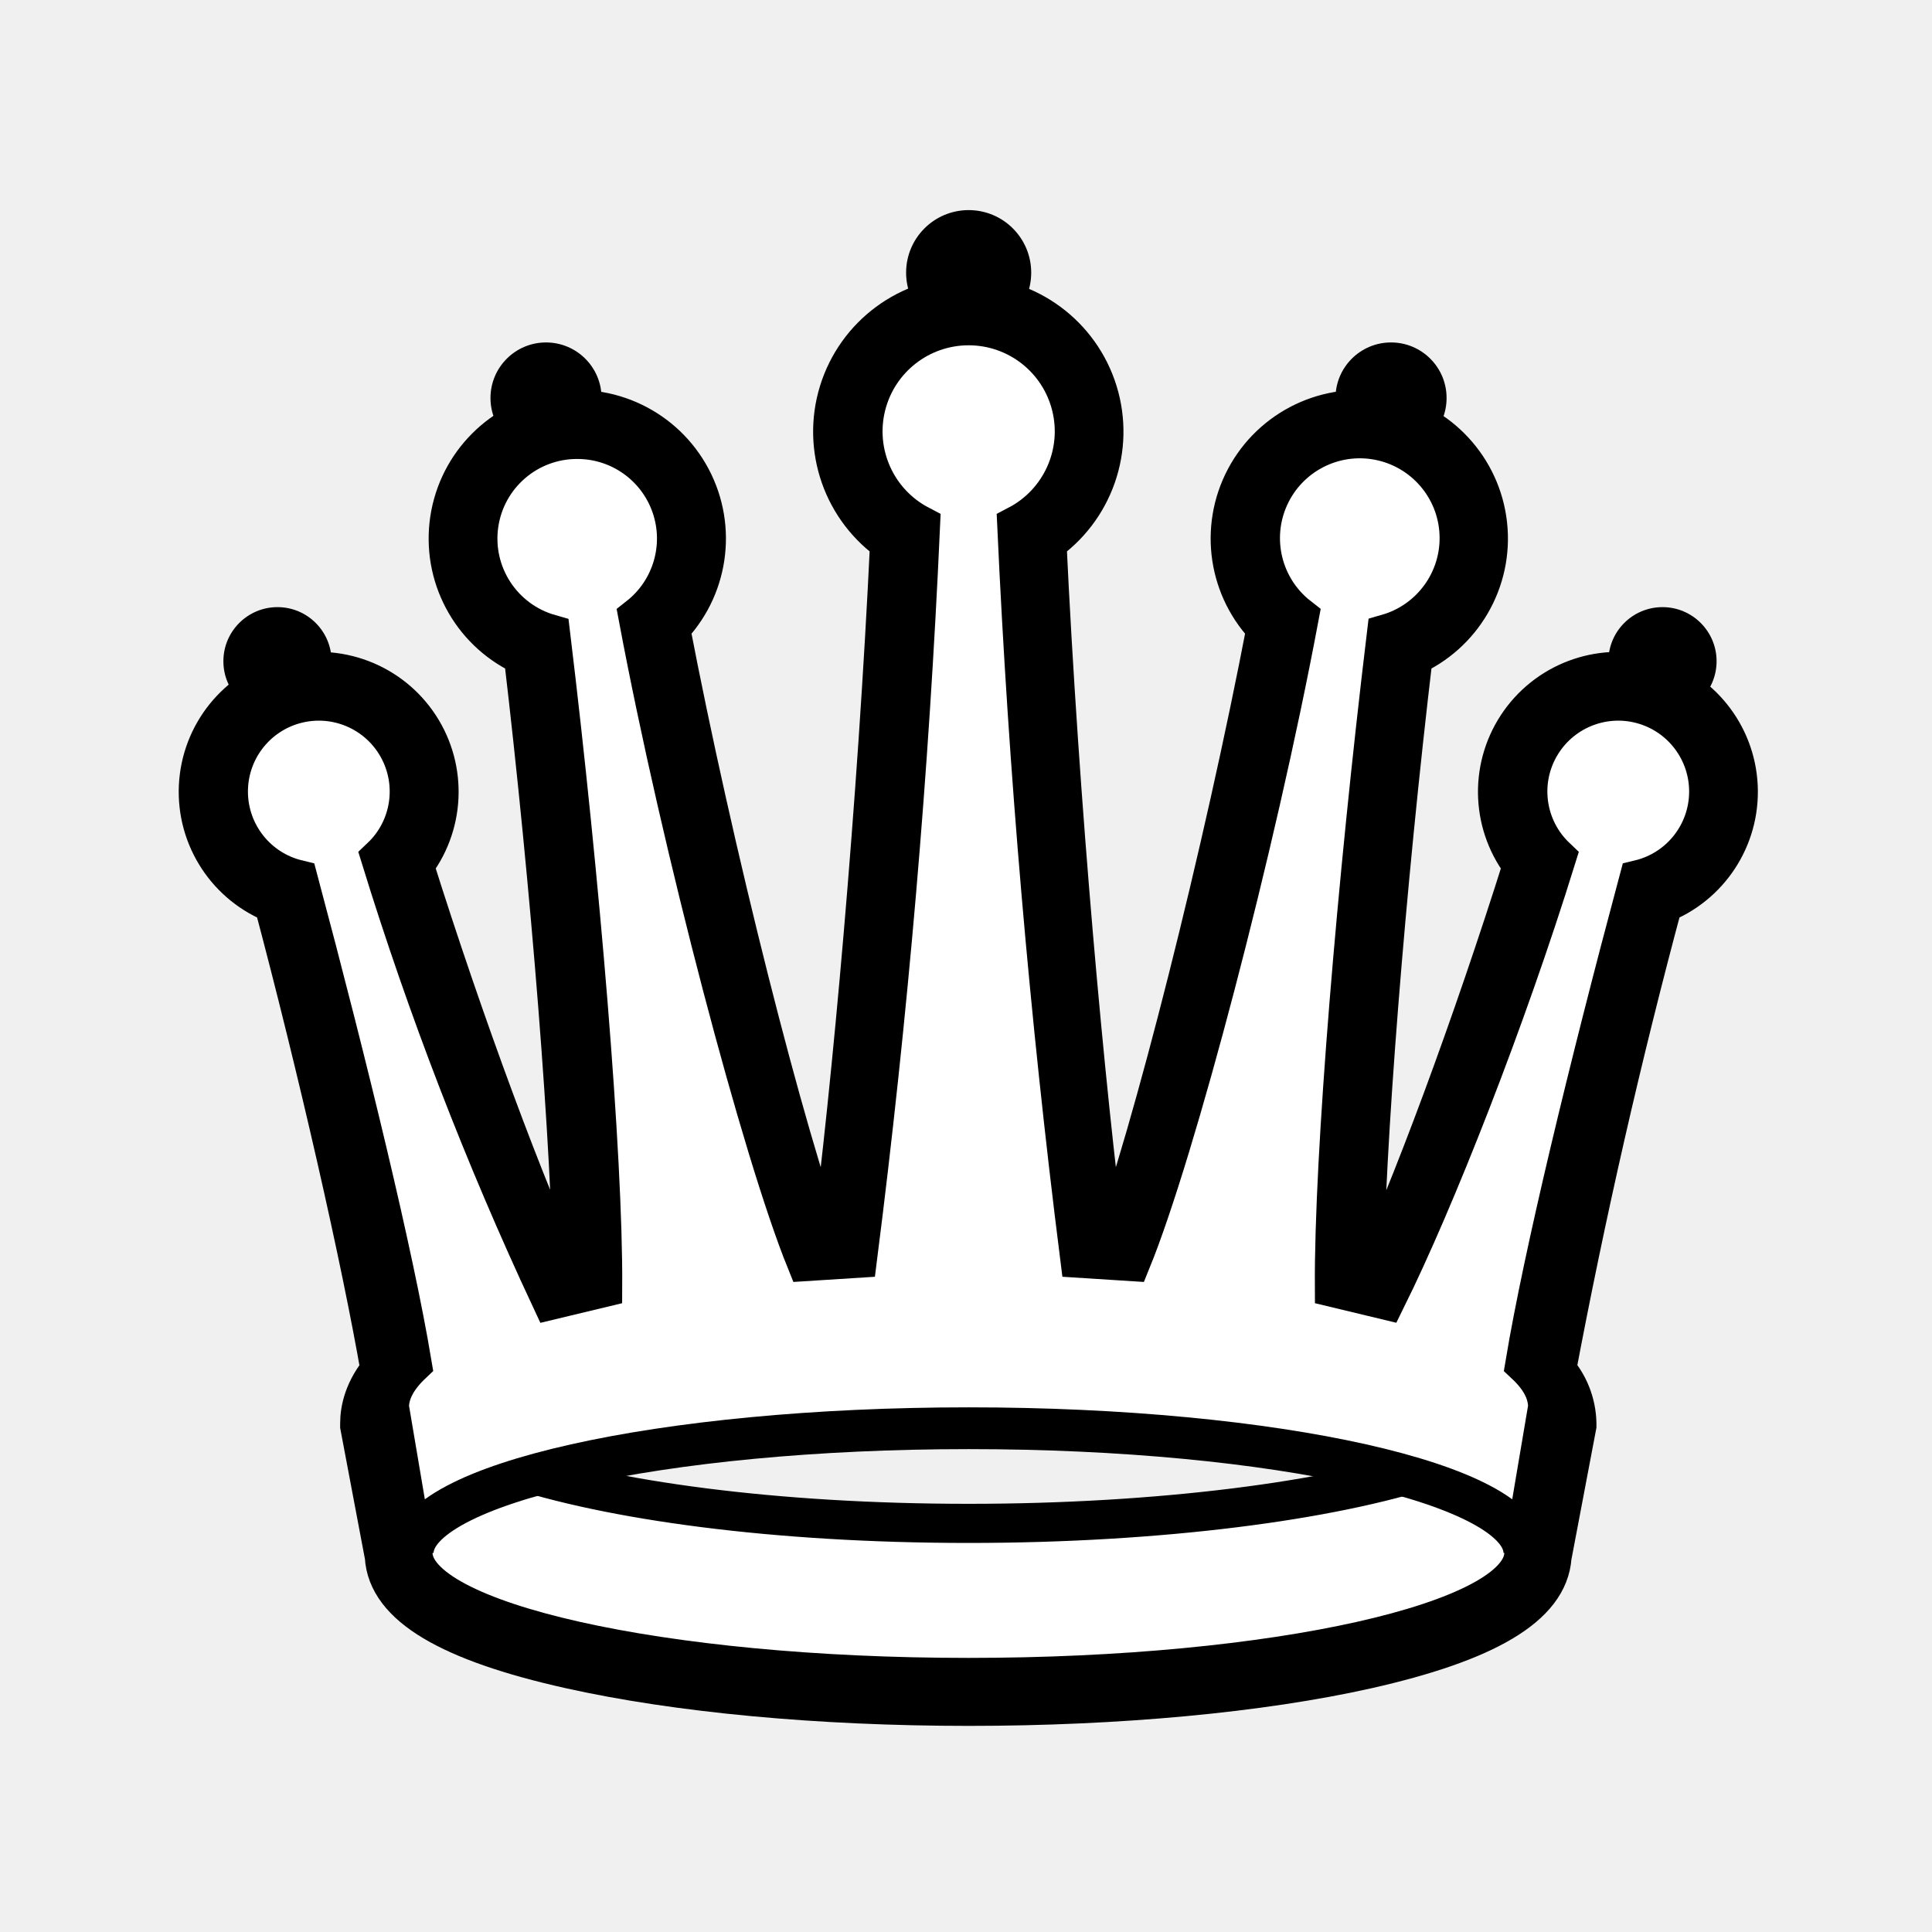
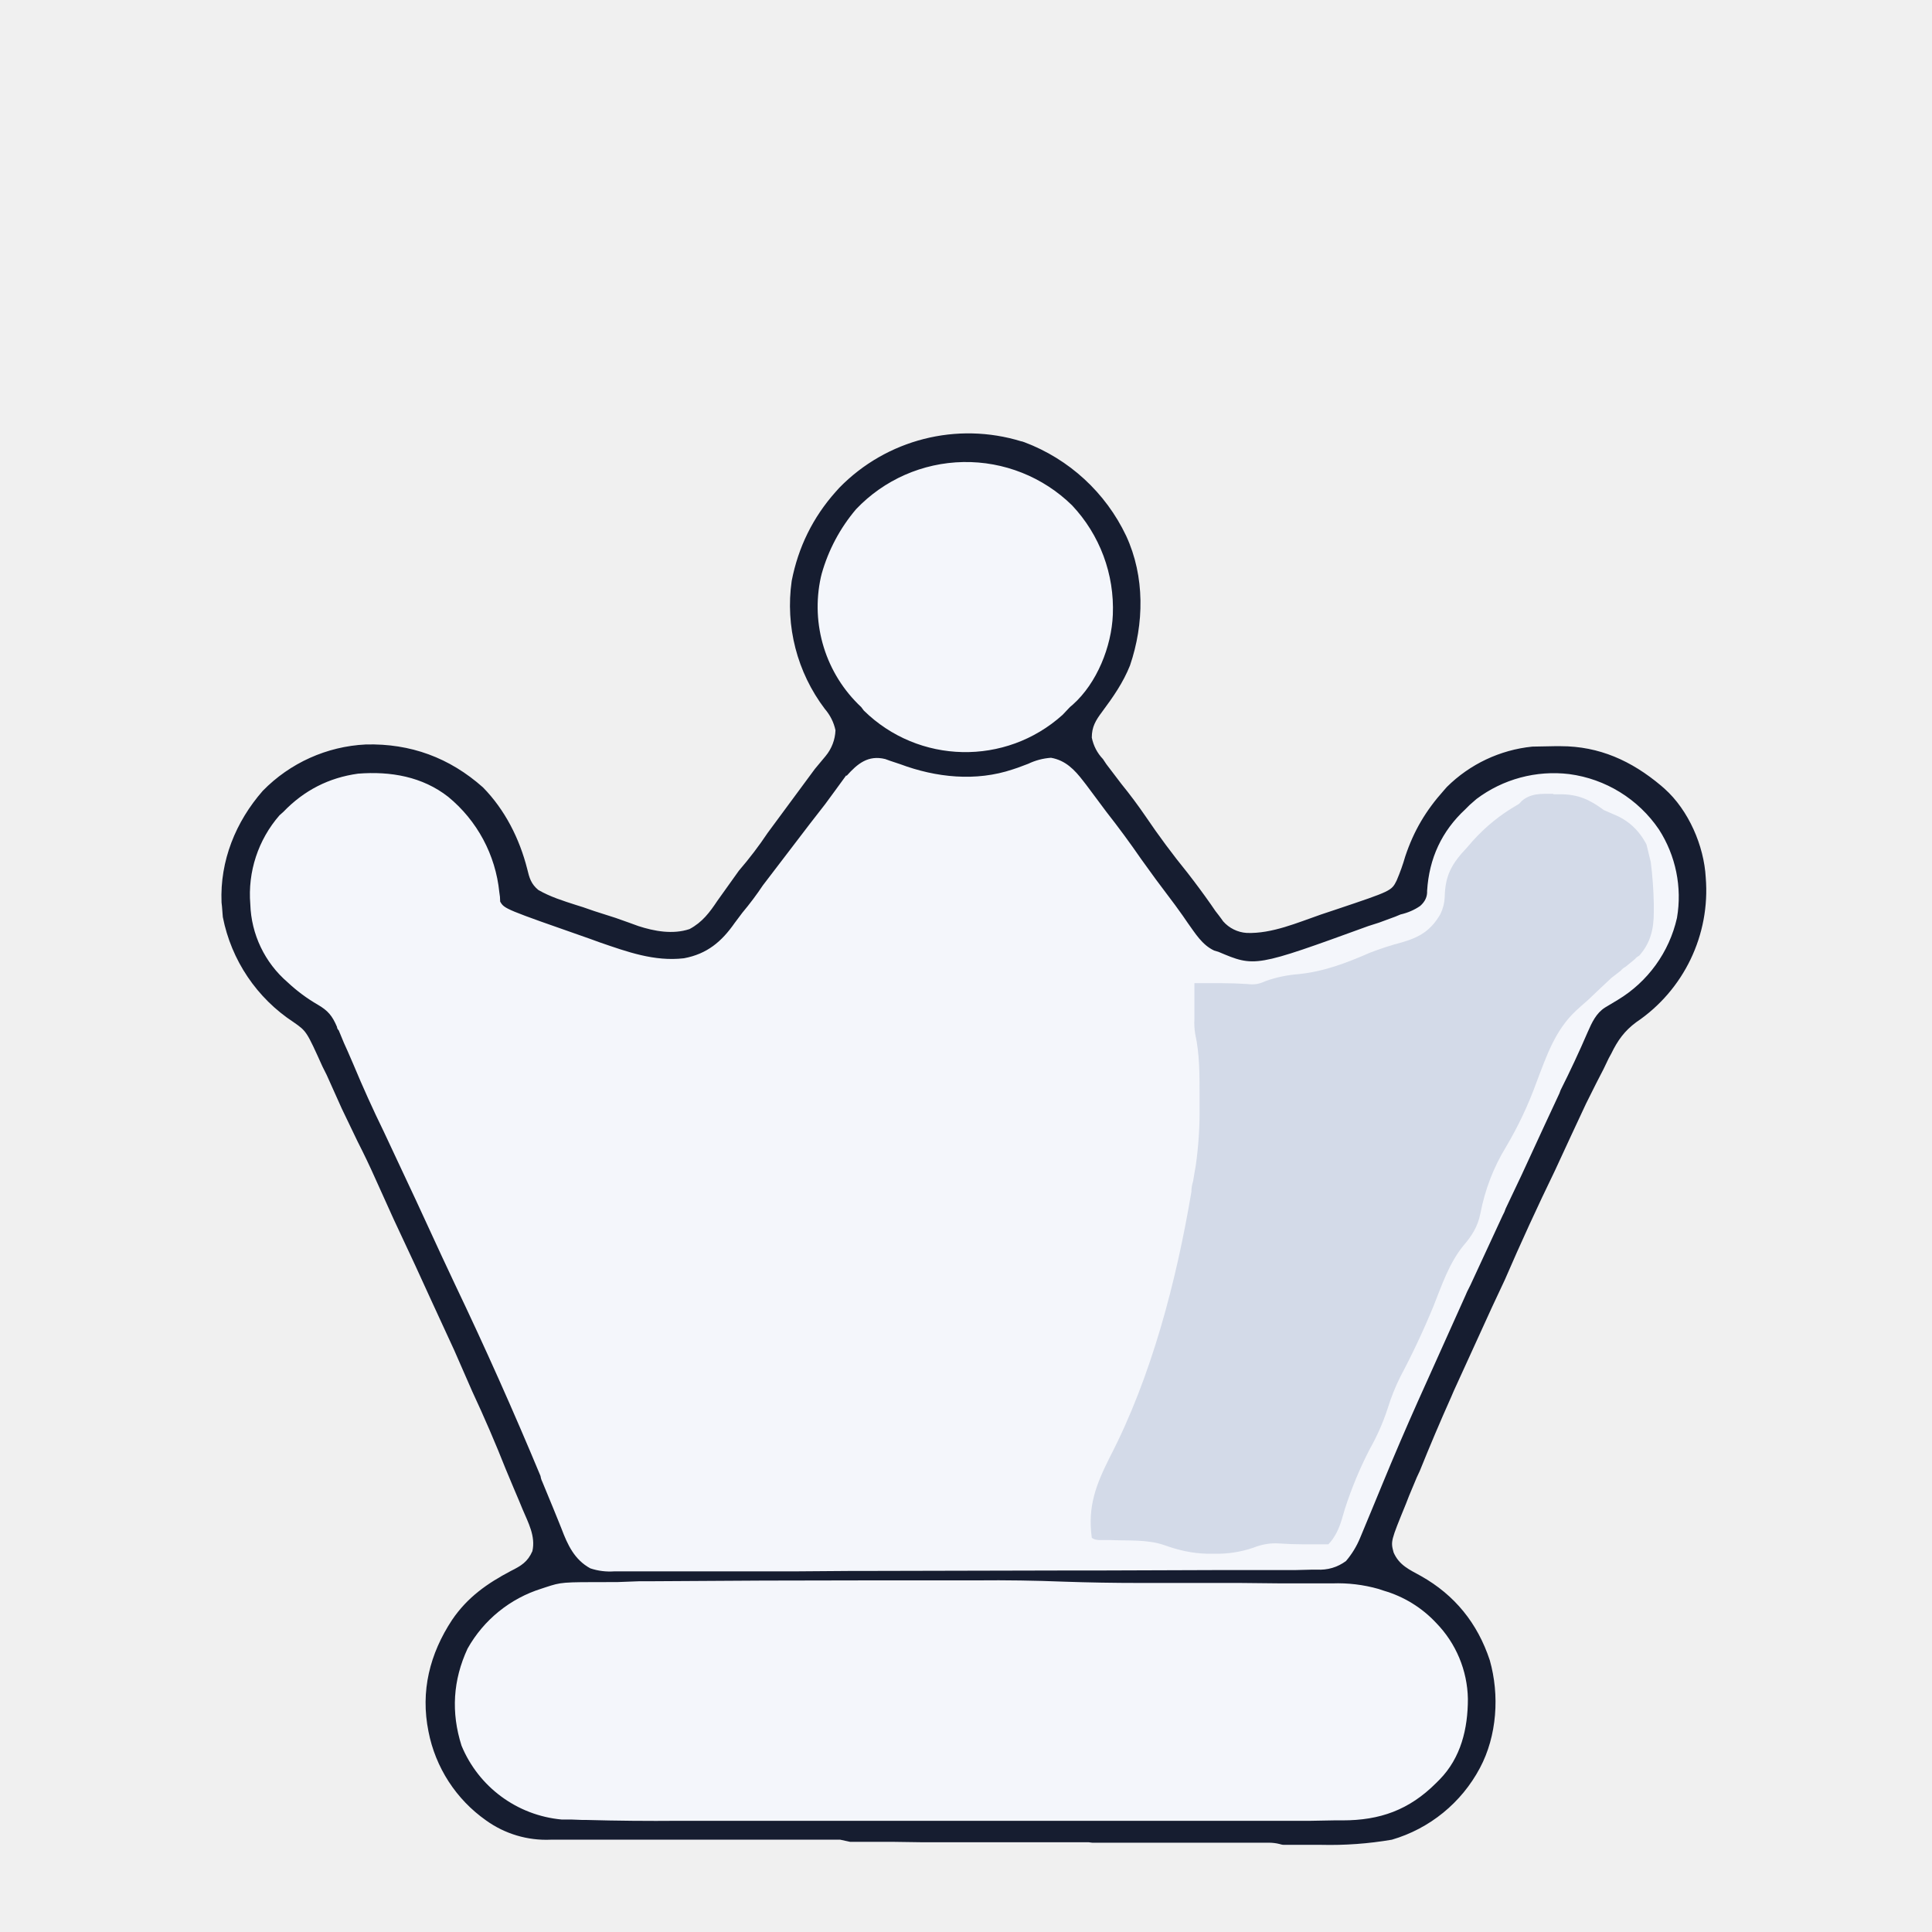
- <svg xmlns="http://www.w3.org/2000/svg" style="color-scheme:light only" viewBox="0 0 800 800">
-   <g fill="#fff" stroke="#000" stroke-miterlimit="10">
-     <path stroke-width="20.5" d="M401.1 704.4c-62 0-120.5-5.5-164.8-15.4-49.6-11.1-74.1-25.8-75-44.7l-10.2-54v-.9c0-5.4 1.6-13.2 8.6-21.4-8-46.5-25.9-125.2-44.6-195.5a47.7 47.7 0 1 1 54-14.7C190.2 424.9 216 494.5 234 533l5.3-1.3c-.5-55.3-9.1-164.3-20.6-261.6a51.3 51.3 0 1 1 56.6-10.8c17.9 93.5 47.7 211.6 65.3 258.9l5.4-.3c8.6-66 19.4-184.5 24.6-294.5a54 54 0 1 1 60.7 0c5.2 110.1 16 228.5 24.6 294.5l5.4.3c17.6-47.3 47.4-165.3 65.3-258.9a51.3 51.3 0 1 1 56.6 10.8c-11.6 97.3-20.2 206.3-20.6 261.6l5.3 1.3c18-38.4 43.8-108.1 64.9-175.2a47.7 47.7 0 1 1 54 14.7A2624.1 2624.1 0 0 0 642.2 568a32.5 32.5 0 0 1 8.6 21.3v.9l-10.3 54.3c-1.2 18.9-25.7 33.5-75 44.6-43.8 9.8-102.3 15.3-164.4 15.3zm-189.4-90.7c1.4 3 13.7 12.4 54.6 20.3 36.5 7 84.2 11 134.6 11 50.3 0 98.2-3.9 134.6-11 40.9-8 53.4-17.3 54.6-20.3-1.4-3-13.7-12.4-54.6-20.3-36.5-7-84.2-11-134.6-11-50.3 0-98.2 3.9-134.6 11-40.8 7.9-53.1 17.3-54.6 20.3z" />
-     <path stroke-width="16.2" d="M592.9 607.6c-41.8 13.8-112.3 23.2-191.8 23.2-80.4 0-148.9-9.5-190.6-23.5C197 610.8 171 628.4 171 643c0 28.5 103 51.6 230 51.6s230-23.1 230-51.6c.1-14.2-24.4-31.7-38.1-35.4z" />
-     <path stroke-width="17.3" d="M401.1 591.4c127.1 0 230.1 23.1 230.1 51.6l10.2-60.3c0-6.3-3.2-12.3-9.4-18.1 7.5-44.9 26.1-121.9 47-199.9a38 38 0 1 0-35.1-9.4c-20.8 67-50.1 141.4-70.4 182.4l-20.4-4.9c-.3-54.2 9.2-167.8 21.5-269.9a41.7 41.7 0 1 0-37.2-7.2c-18 95.8-51.2 221.4-69.4 266.1l-20.4-1.3a3816.1 3816.1 0 0 1-26-302.6 44.3 44.3 0 1 0-41 0 3723 3723 0 0 1-26 302.6l-20.4 1.3c-18.1-44.7-51.4-170.3-69.4-266.1a41.6 41.6 0 0 0-25.7-74.3 41.6 41.6 0 0 0-11.6 81.6c12.3 102 21.8 215.5 21.5 269.8l-20.4 4.9a1418.4 1418.4 0 0 1-70.4-182.4 38 38 0 1 0-35.1 9.4c20.8 78 39.5 155 47 199.9-6 5.7-9.4 11.8-9.4 18.1l10.2 60.3c0-28.5 103.1-51.6 230.2-51.6z" />
+ <svg xmlns="http://www.w3.org/2000/svg" width="45" height="45">
+   <g fill-rule="evenodd">
+     <path fill="#f4f6fb" d="m23.8 10.28.06.02a4.3 4.3 0 0 1 2.37 2.18c.44.95.42 2.05.09 3.02-.16.4-.39.73-.65 1.08-.15.2-.24.35-.24.6q.06.29.26.5l.08.12.35.46q.3.37.56.75.46.68.98 1.32.28.36.54.73l.11.16.07.09.06.08.05.07a.8.8 0 0 0 .55.27c.59.02 1.18-.24 1.73-.43l.36-.12c1.28-.43 1.28-.43 1.4-.67q.12-.28.2-.56c.2-.6.48-1.07.9-1.54l.07-.08a3.3 3.3 0 0 1 1.99-.94l.52-.01h.14c.9 0 1.65.34 2.34.92l.08.07c.56.5.92 1.33.96 2.07a3.7 3.7 0 0 1-1.62 3.37c-.27.2-.43.42-.58.73l-.06.11-.12.25-.17.33-.14.28-.1.2-.35.75-.37.8a64 64 0 0 0-1.17 2.55l-.3.64-.89 1.95-.06.14q-.38.85-.73 1.72l-.07.15-.18.43-.07.18c-.36.88-.36.88-.29 1.14.13.3.37.4.64.55q1.17.66 1.6 1.96c.23.81.17 1.76-.23 2.51a3.4 3.4 0 0 1-2.05 1.67q-.82.14-1.65.12h-.82c-.08 0-.08 0-.15-.02q-.12-.03-.25-.03h-4.11l-.08-.01H21.5l-.7-.01h-1l-.23-.05h-6.74a2.4 2.4 0 0 1-1.51-.45 3.3 3.3 0 0 1-1.34-2.07c-.19-.94.03-1.81.55-2.6.36-.53.82-.85 1.37-1.14.24-.12.39-.21.5-.46.08-.35-.1-.67-.23-.98l-.07-.17-.14-.33-.18-.43q-.36-.91-.78-1.81l-.42-.96-.53-1.15-.38-.83-.5-1.07-.42-.93q-.2-.45-.42-.88l-.37-.77-.35-.78-.1-.2c-.37-.82-.37-.82-.67-1.03a3.8 3.8 0 0 1-1.65-2.45l-.02-.25-.01-.09c-.04-.97.33-1.88.96-2.6a3.6 3.6 0 0 1 2.4-1.08q1.56-.04 2.73 1c.51.52.85 1.19 1.03 1.9.05.21.09.35.26.49.28.16.57.25.88.35l.16.05.26.09.5.16.31.11.22.08c.37.12.8.2 1.19.07.3-.16.47-.39.65-.66l.5-.7q.37-.43.67-.88l1.1-1.49.1-.12.15-.18a1 1 0 0 0 .23-.6q-.06-.28-.25-.5a4 4 0 0 1-.77-2.98q.23-1.18 1.02-2.07l.09-.1a4.2 4.2 0 0 1 4.24-1.08" />
+     <path fill="#d3dae8" d="M36.18 18.5h.15c.43 0 .69.12 1.03.37l.23.1q.5.2.76.7l.1.41q.06.48.07.96v.22c0 .38-.08.71-.34 1q-.06.03-.1.08l-.11.09-.11.09q-.06.03-.11.09l-.22.17-.33.31-.21.2-.16.14-.11.1c-.5.46-.7 1.07-.94 1.7q-.28.77-.7 1.48-.44.72-.6 1.56c-.06.3-.2.52-.4.75-.33.41-.5.92-.69 1.4q-.35.85-.77 1.64-.18.36-.3.75-.16.49-.42.95-.34.66-.57 1.37l-.03.1-.05.17c-.06.2-.16.42-.31.57h-.59q-.27 0-.56-.02-.3-.02-.6.1-.44.15-.92.14h-.14c-.37-.01-.67-.08-1.01-.2-.4-.14-.86-.1-1.28-.12h-.25c-.09-.01-.09-.01-.16-.05-.1-.74.1-1.24.42-1.88.97-1.87 1.55-4.1 1.9-6.18q0-.12.04-.25l.04-.24.02-.11q.1-.7.09-1.39v-.3c0-.46 0-.93-.1-1.38q-.03-.18-.02-.35v-.84h.63q.3 0 .6.02c.17.02.28 0 .43-.07q.37-.13.76-.16c.6-.06 1.12-.26 1.67-.5q.36-.14.74-.24c.42-.12.68-.28.9-.66a1 1 0 0 0 .1-.39c.01-.51.16-.78.52-1.16l.13-.15q.45-.5 1.02-.83c.07-.04.07-.04.12-.1.22-.19.46-.17.74-.17" />
+     <path fill="#161d30" d="m23.8 10.28.06.02a4.3 4.3 0 0 1 2.37 2.18c.44.95.42 2.05.09 3.02-.16.4-.39.73-.65 1.08-.15.2-.24.35-.24.6q.06.29.26.5l.08.12.35.46q.3.37.56.75.46.68.98 1.32.28.36.54.73l.11.16.07.09.06.08.05.07a.8.8 0 0 0 .55.27c.59.02 1.18-.24 1.73-.43l.36-.12c1.28-.43 1.28-.43 1.4-.67q.12-.28.2-.56c.2-.6.48-1.07.9-1.54l.07-.08a3.3 3.3 0 0 1 1.99-.94l.52-.01h.14c.9 0 1.65.34 2.34.92l.08.07c.56.5.92 1.33.96 2.07a3.7 3.7 0 0 1-1.62 3.37c-.27.2-.43.42-.58.73l-.06.11-.12.25-.17.33-.14.28-.1.2-.35.75-.37.8a64 64 0 0 0-1.17 2.55l-.3.64-.89 1.95-.06.14q-.38.85-.73 1.72l-.07.15-.18.43-.07.18c-.36.88-.36.88-.29 1.14.13.3.37.4.64.55q1.17.66 1.6 1.96c.23.81.17 1.76-.23 2.51a3.4 3.4 0 0 1-2.05 1.67q-.82.14-1.65.12h-.82c-.08 0-.08 0-.15-.02q-.12-.03-.25-.03h-4.11l-.08-.01H21.5l-.7-.01h-1l-.23-.05h-6.74a2.4 2.4 0 0 1-1.51-.45 3.3 3.3 0 0 1-1.34-2.07c-.19-.94.03-1.81.55-2.6.36-.53.82-.85 1.37-1.14.24-.12.39-.21.5-.46.08-.35-.1-.67-.23-.98l-.07-.17-.14-.33-.18-.43q-.36-.91-.78-1.81l-.42-.96-.53-1.15-.38-.83-.5-1.07-.42-.93q-.2-.45-.42-.88l-.37-.77-.35-.78-.1-.2c-.37-.82-.37-.82-.67-1.03a3.8 3.8 0 0 1-1.65-2.45l-.02-.25-.01-.09c-.04-.97.33-1.88.96-2.6a3.6 3.6 0 0 1 2.4-1.08q1.56-.04 2.73 1c.51.52.85 1.19 1.03 1.9.05.21.09.35.26.49.28.16.57.25.88.35l.16.05.26.09.5.16.31.11.22.08c.37.12.8.2 1.19.07.3-.16.47-.39.65-.66l.5-.7q.37-.43.67-.88l1.1-1.49.1-.12.15-.18a1 1 0 0 0 .23-.6q-.06-.28-.25-.5a4 4 0 0 1-.77-2.98q.23-1.18 1.02-2.07l.09-.1a4.2 4.2 0 0 1 4.24-1.08m-3.85 1.58a4 4 0 0 0-.8 1.5l-.02.08a3.2 3.2 0 0 0 .94 3.03l.06.08a3.38 3.38 0 0 0 4.63.1l.17-.18.07-.06c.56-.5.9-1.35.93-2.09a3.5 3.5 0 0 0-.95-2.55 3.53 3.53 0 0 0-5.03.09m-.23 6.2q-.14.19-.27.37l-.22.3-.35.45-1.1 1.44q-.22.33-.48.64l-.18.24c-.3.43-.64.72-1.18.82-.69.08-1.32-.15-1.96-.37l-.22-.08c-2-.7-2-.7-2.1-.87q0-.11-.02-.22a3.3 3.3 0 0 0-1.19-2.22c-.6-.47-1.34-.6-2.1-.54q-1.02.14-1.74.89l-.09.08a2.8 2.8 0 0 0-.68 2.07 2.5 2.5 0 0 0 .87 1.82q.32.3.7.52c.24.14.34.26.45.52q0 .04.04.08l.12.29.09.2.13.3a29 29 0 0 0 .71 1.57l.75 1.6.6 1.3.3.64q1.06 2.22 2 4.48.01.07.04.13l.26.63.13.32.06.15c.14.37.3.72.67.92q.27.09.56.07h4.22l1.35-.01h.48l4.35-.01h.77l2.92-.01h1.77l.4-.01h.1q.38.02.68-.2a2 2 0 0 0 .33-.54l.22-.53.05-.12.26-.63q.4-.97.82-1.91l.27-.6.84-1.87.03-.07.08-.16.75-1.62.04-.08.03-.08.37-.78.06-.13.18-.39.24-.52.06-.13.34-.73.03-.08a25 25 0 0 0 .63-1.35c.1-.23.2-.44.4-.57l.1-.06.2-.12a3 3 0 0 0 1.38-1.91 2.9 2.9 0 0 0-.42-2.06 3 3 0 0 0-2.09-1.29 3 3 0 0 0-2.16.58l-.16.14-.1.1q-.82.76-.89 1.9.01.2-.16.35-.2.14-.46.2l-.12.05-.38.14-.25.08c-2.64.96-2.64.96-3.49.6l-.1-.03c-.28-.13-.44-.4-.62-.65l-.11-.16-.18-.25-.45-.6-.34-.47a22 22 0 0 0-.81-1.1l-.47-.63-.07-.09c-.2-.26-.41-.48-.75-.54q-.28.02-.53.14l-.24.09-.12.04c-.86.29-1.79.19-2.62-.12l-.24-.08-.11-.04c-.4-.1-.65.11-.9.39m-4.49 18.76h-.33l-.53.02h-.18c-1.11 0-1.11 0-1.48.12l-.09.03a3 3 0 0 0-1.73 1.4q-.51 1.1-.14 2.26a2.8 2.8 0 0 0 2.33 1.72h.22l.26.01h.09q1.08.03 2.17.02h14.71l.54-.01h.2c.87 0 1.55-.24 2.18-.87l.08-.08c.5-.51.66-1.19.66-1.88a2.6 2.6 0 0 0-.74-1.77 2.7 2.7 0 0 0-1.22-.75l-.12-.04q-.53-.15-1.08-.13h-1.18l-.98-.01h-2.34q-.88 0-1.75-.03-1.01-.04-2.02-.03h-2.47q-2.53 0-5.06.02" />
  </g>
-   <circle cx="401.1" cy="112.9" r="25.9" />
-   <circle cx="226.1" cy="164.8" r="23" />
-   <circle cx="114.9" cy="273.8" r="22.4" />
-   <circle cx="576" cy="164.8" r="23" />
-   <circle cx="688.4" cy="273.8" r="22.4" />
</svg>
